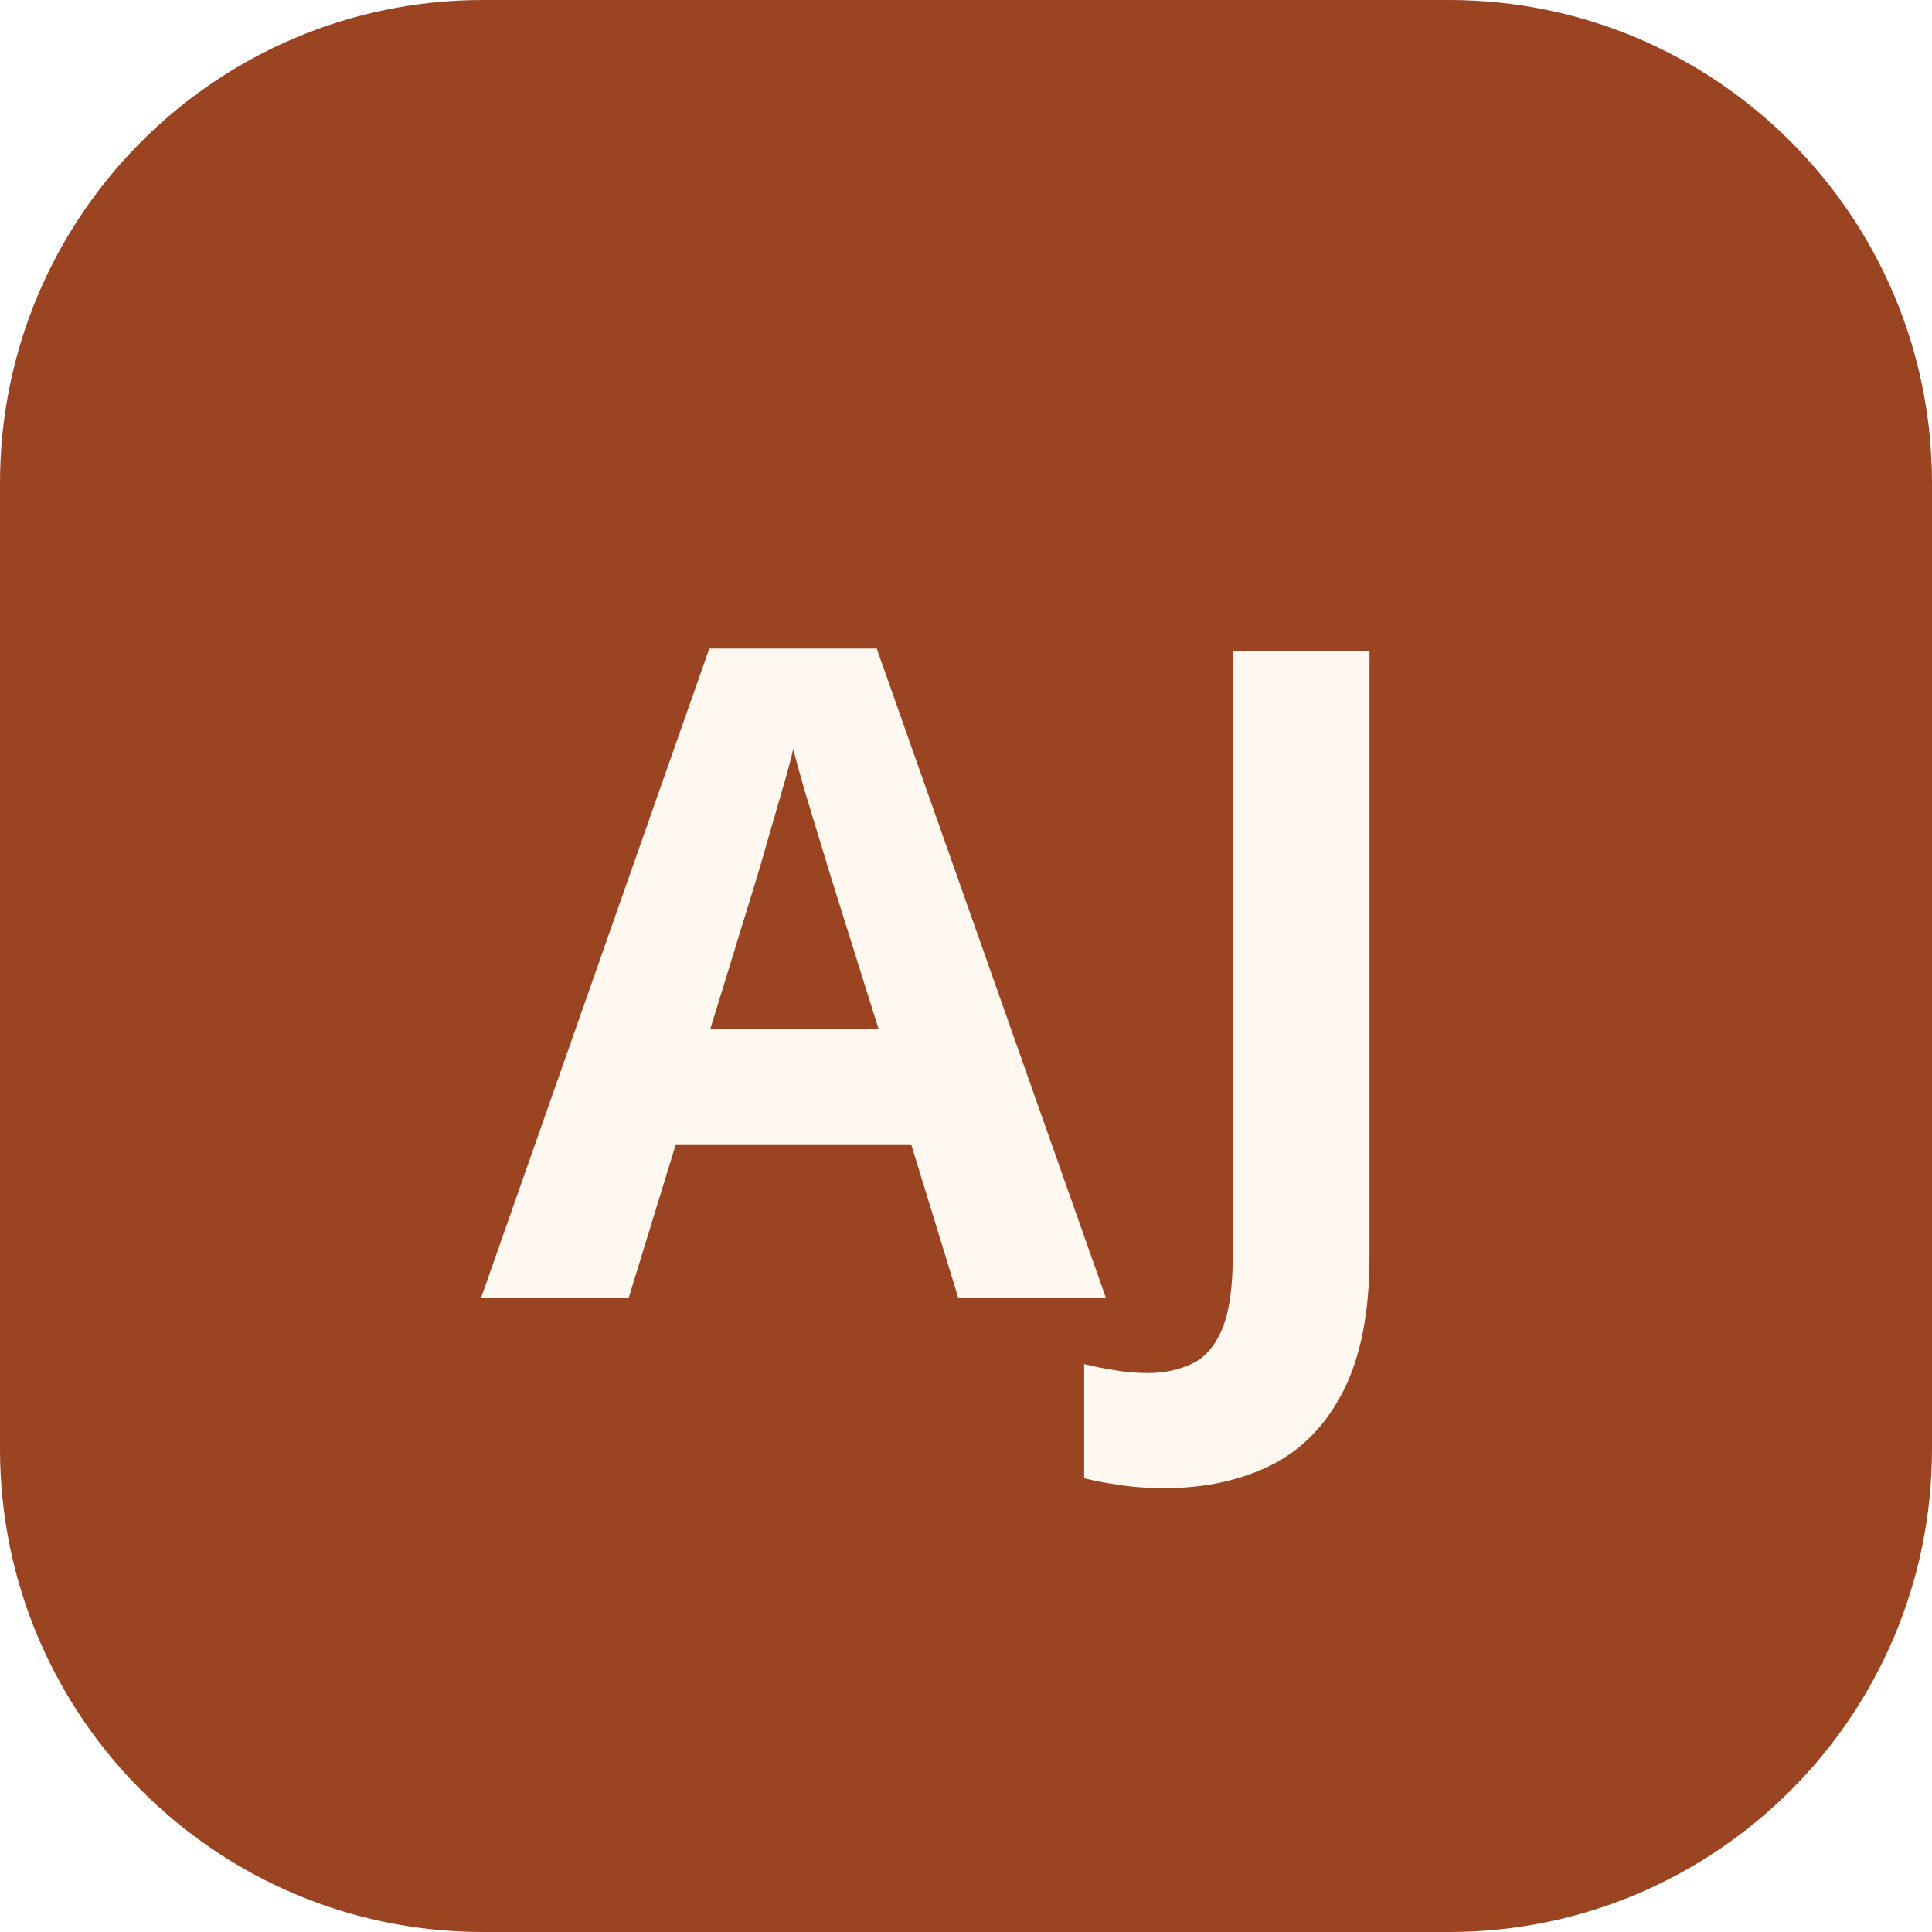
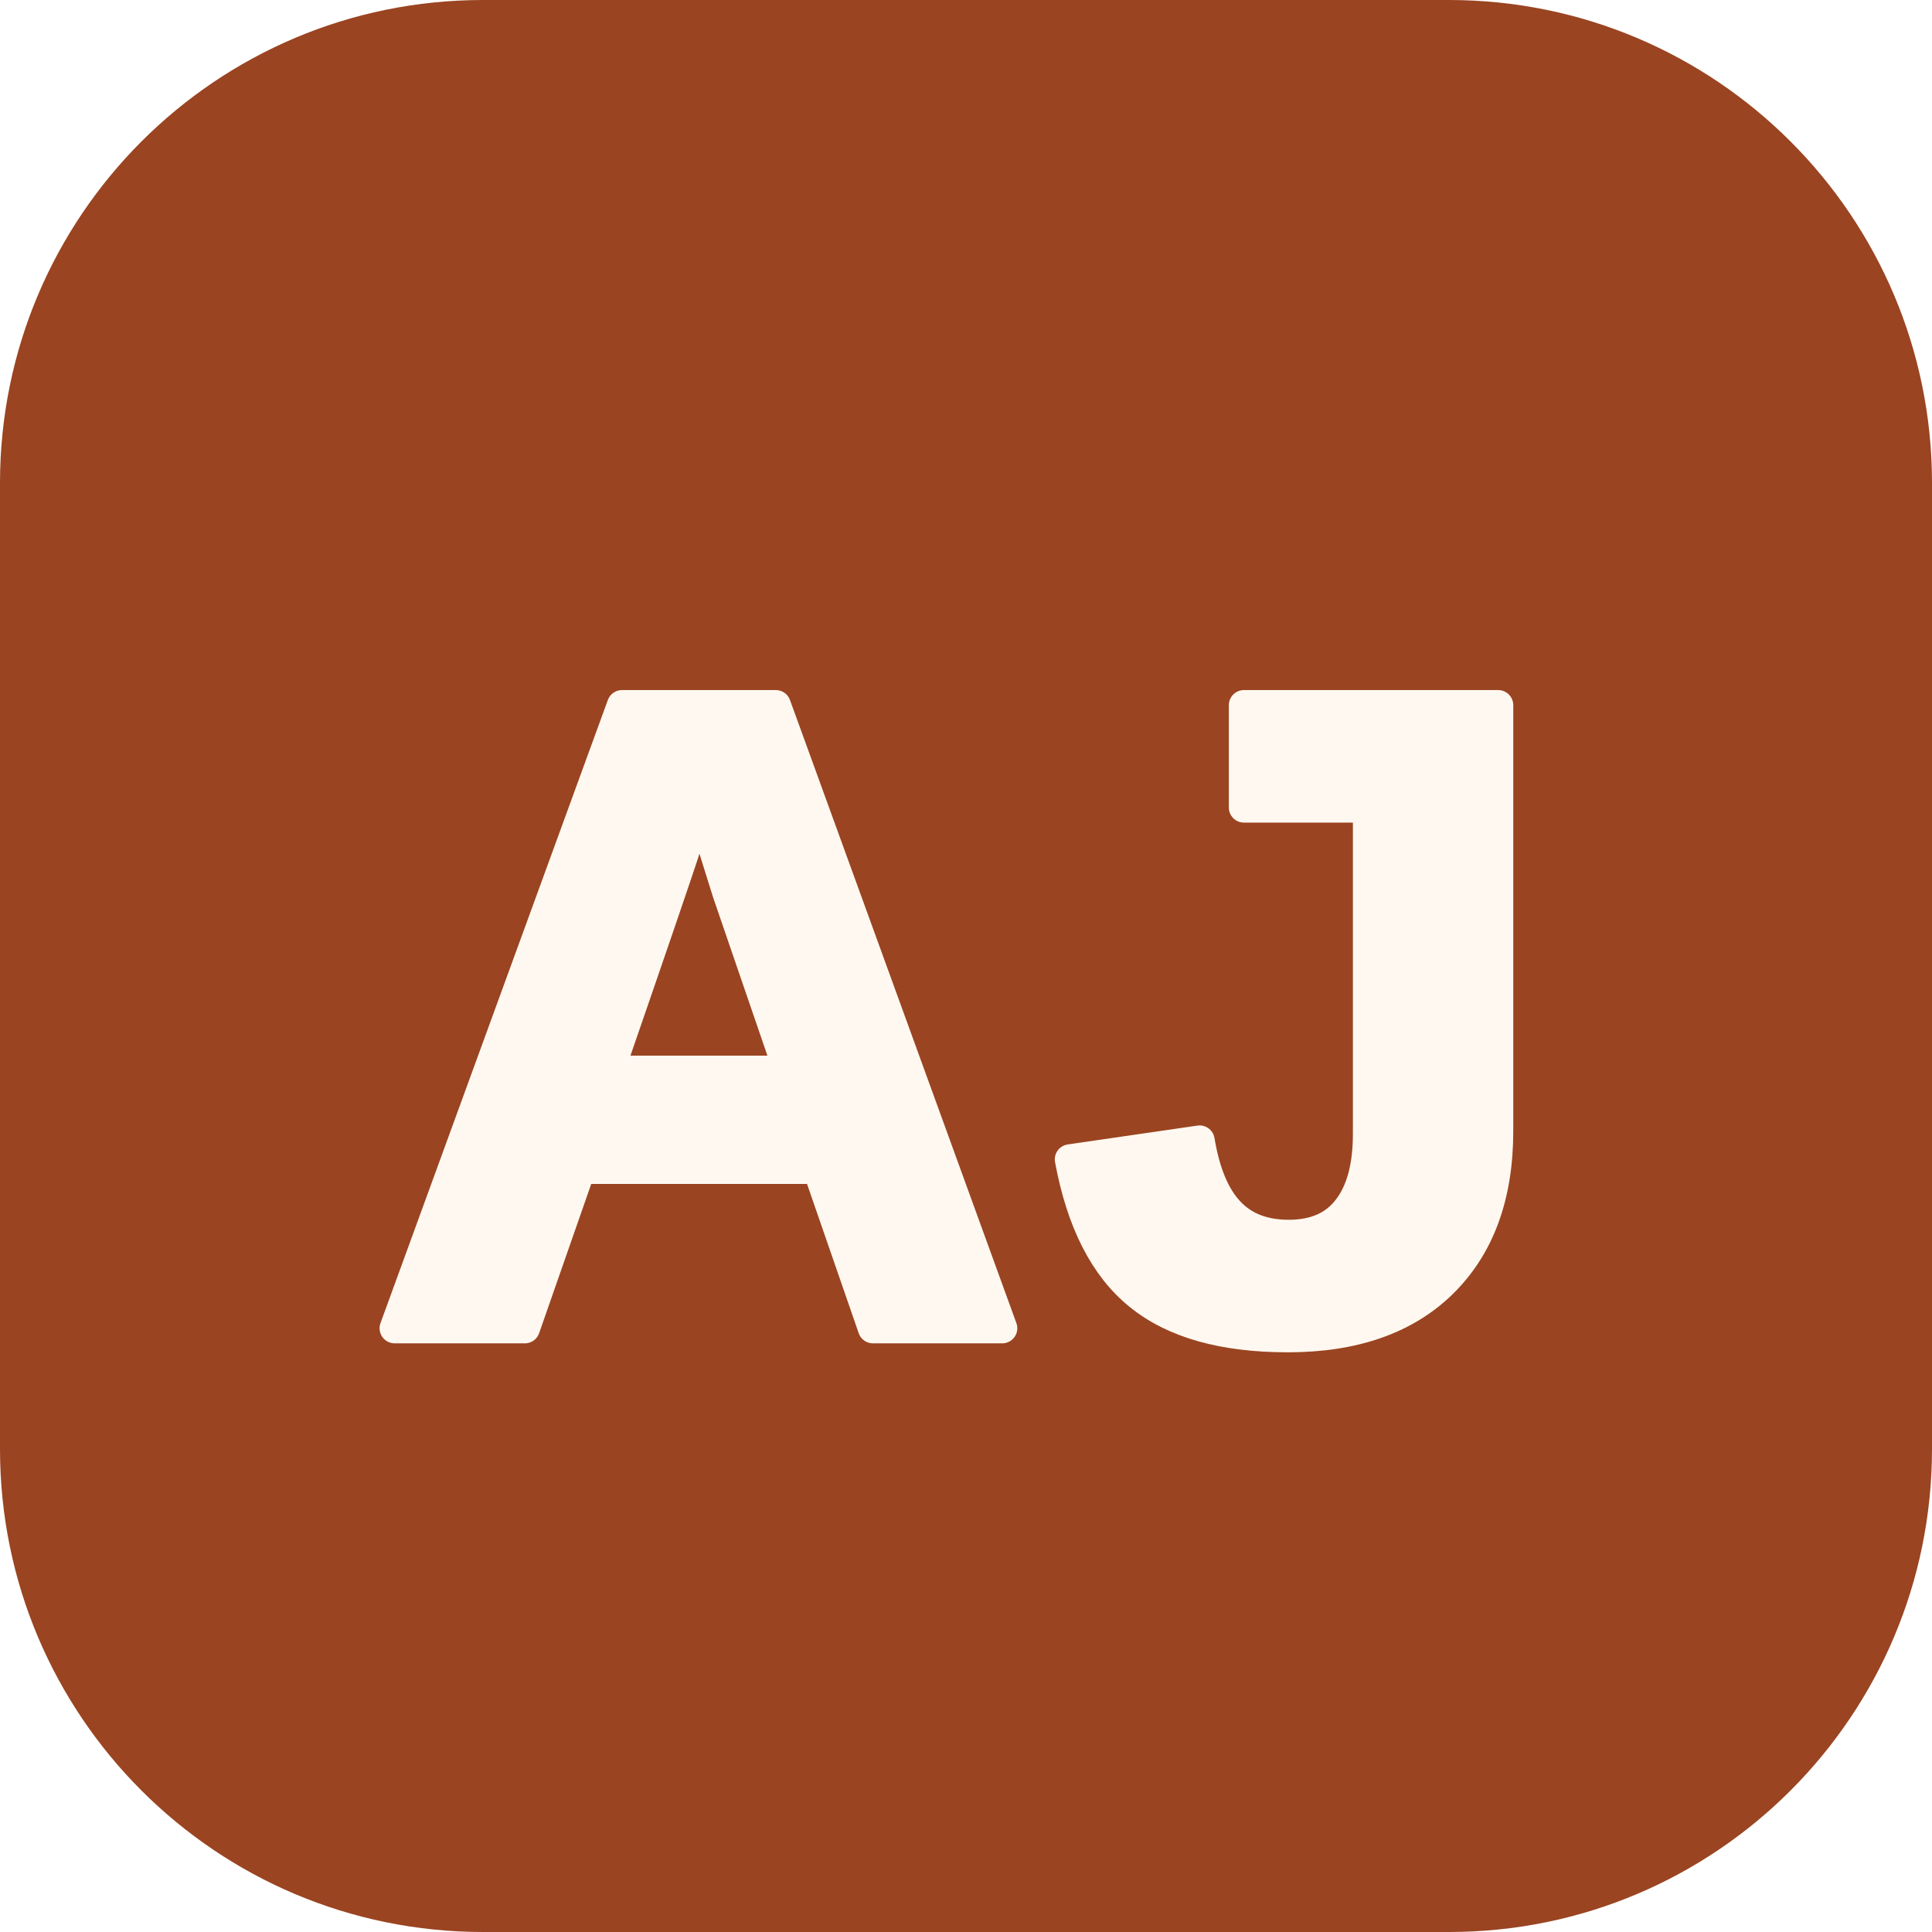
<svg xmlns="http://www.w3.org/2000/svg" viewBox="0 0 64 64">
  <rect width="64" height="64" rx="16" fill="#9a4421" />
-   <text x="32" y="43" font-family="Avenir, 'Century Gothic', 'Segoe UI', sans-serif" font-size="30" font-weight="700" text-anchor="middle" fill="#fff8f0">AJ</text>
+   <text x="32" y="44" font-family="'Arial Black', 'Segoe UI Black', 'Helvetica Neue', Arial, sans-serif" font-size="30" font-weight="900" letter-spacing="1" text-anchor="middle" fill="#fff8f0" stroke="#fff8f0" stroke-width="1" stroke-linejoin="round">AJ</text>
</svg>
